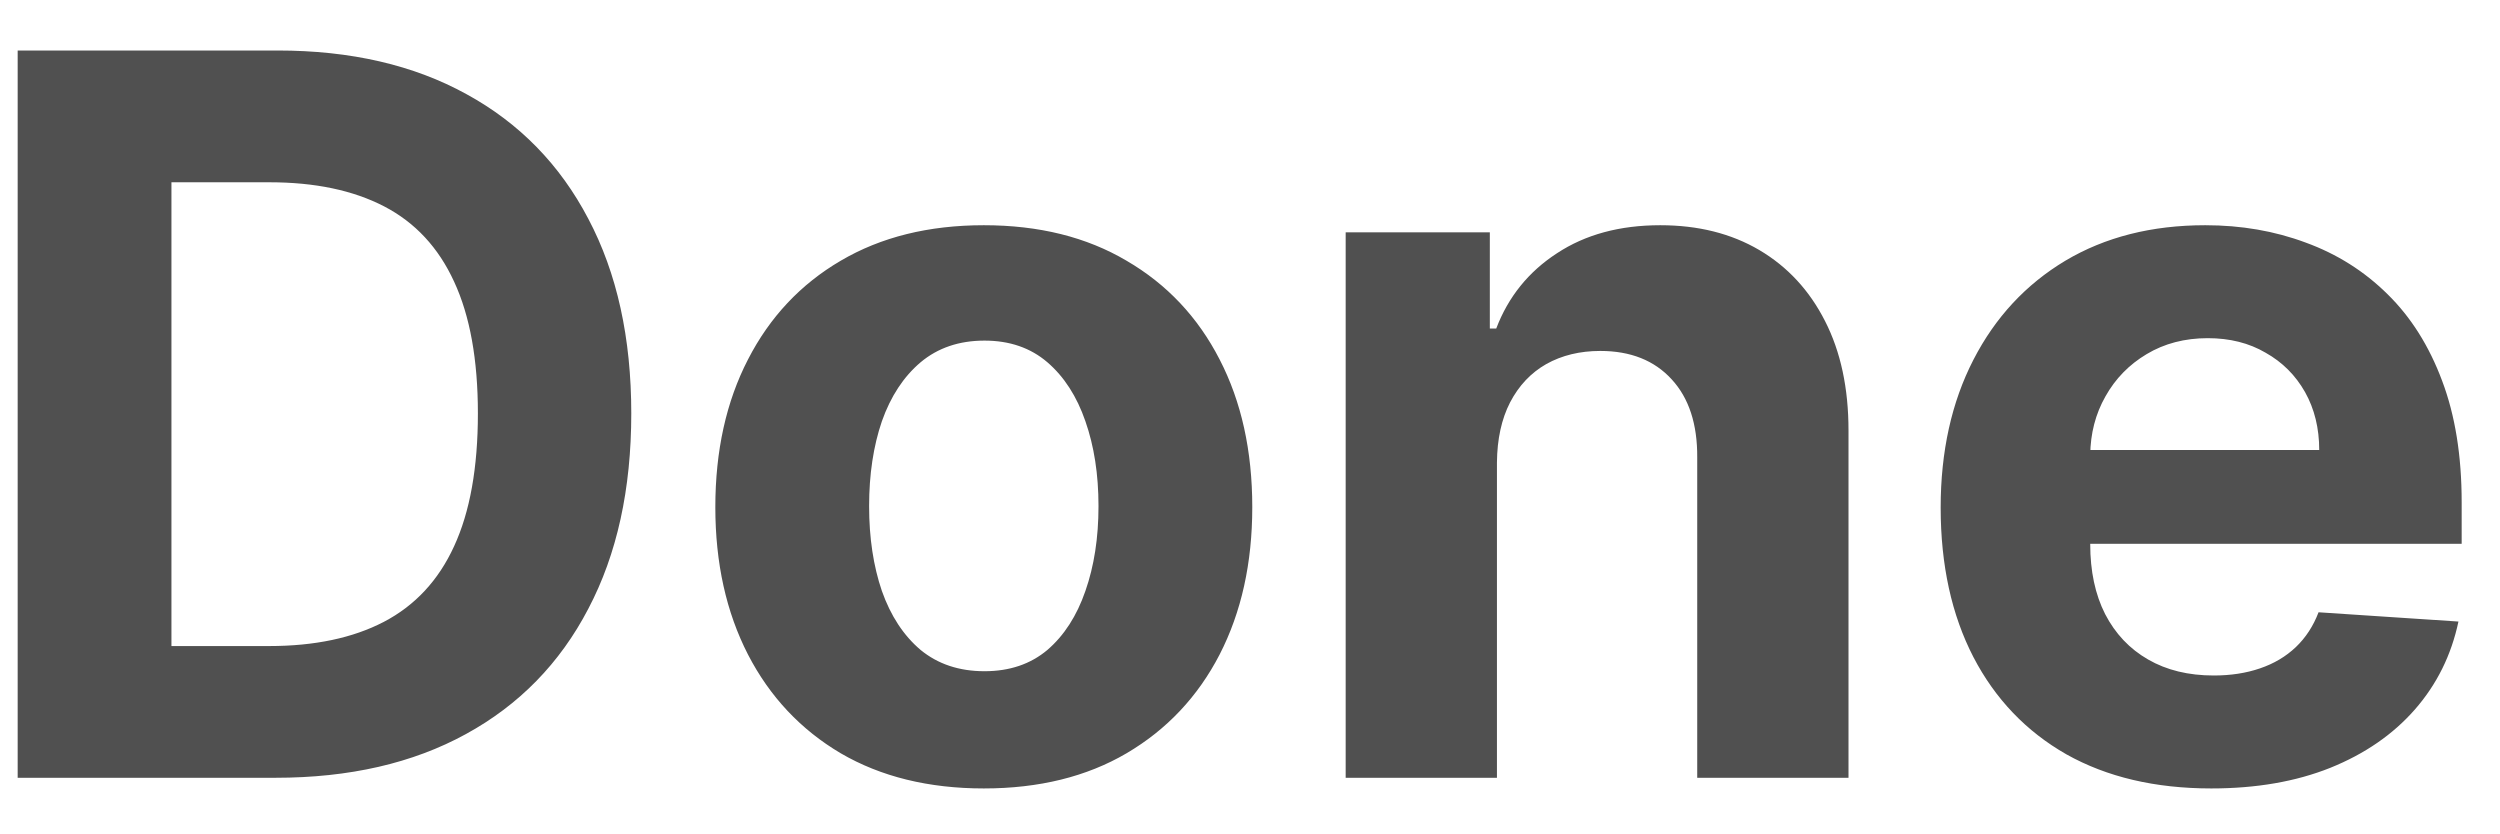
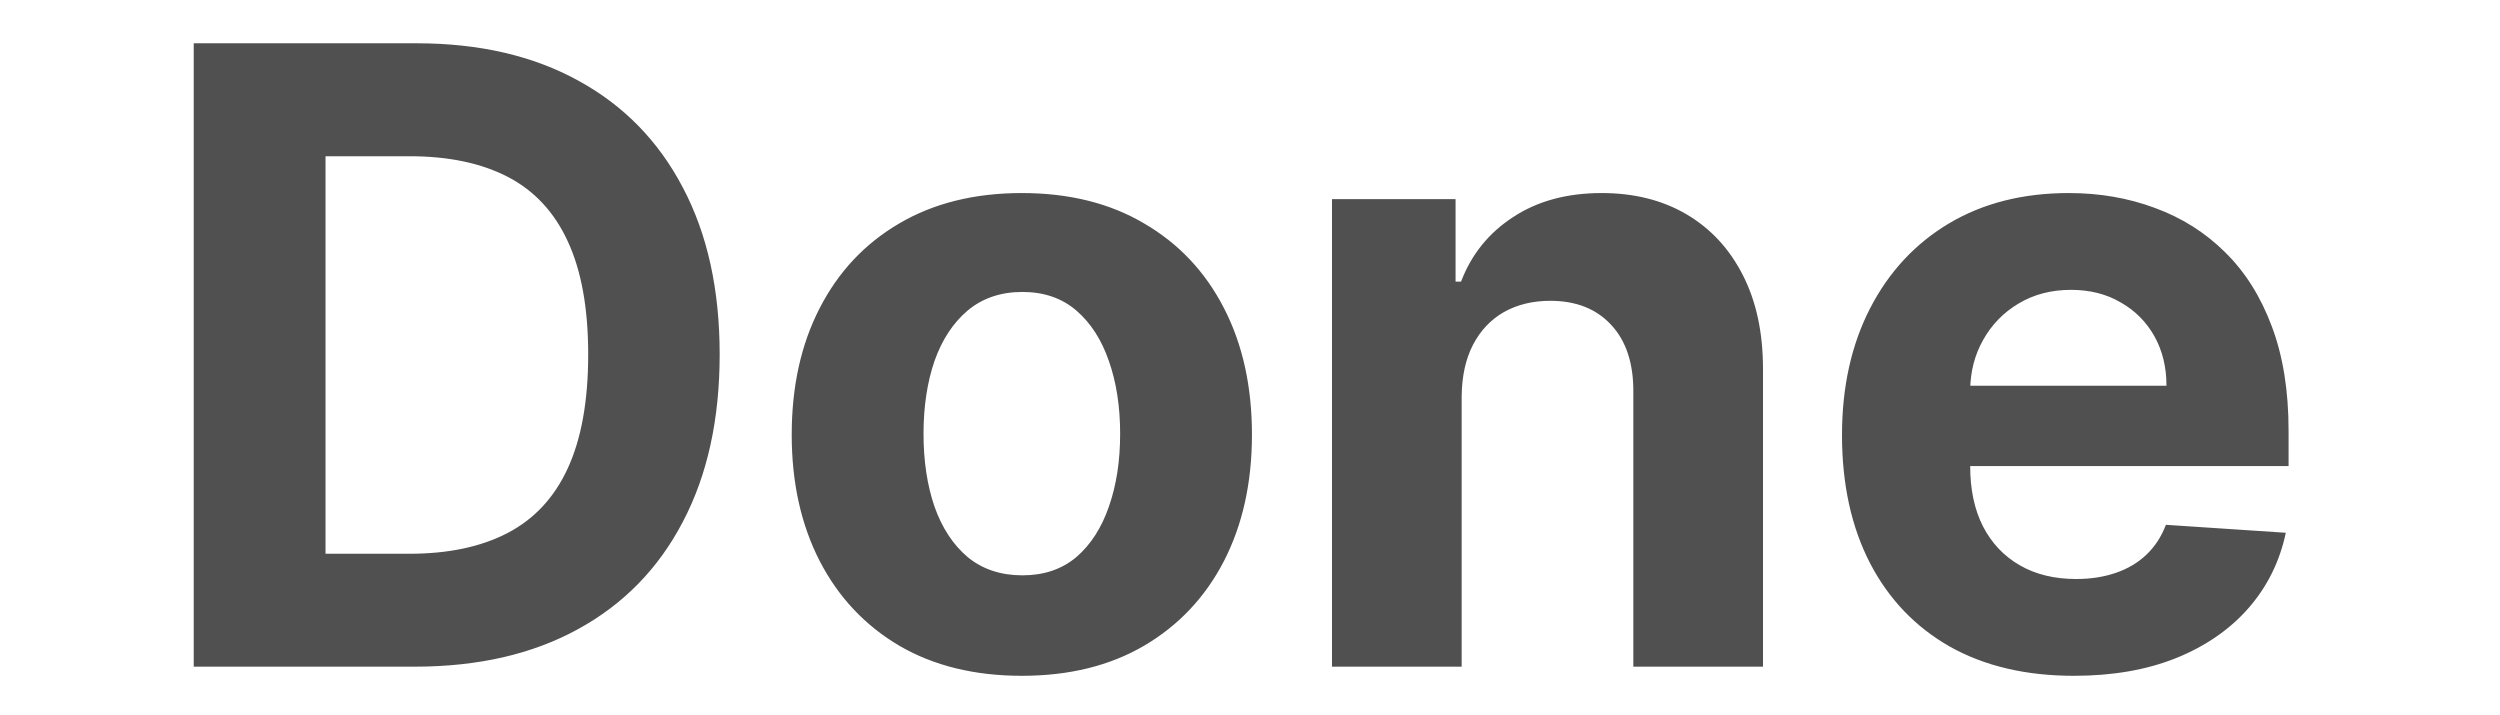
- <svg xmlns="http://www.w3.org/2000/svg" width="45" height="15" viewBox="0 0 45 15" fill="none">
+ <svg xmlns="http://www.w3.org/2000/svg" width="77" height="22" viewBox="0 0 45 15" fill="none">
  <path d="M4.959 14H0.318V0.909H4.997C6.314 0.909 7.447 1.171 8.397 1.695C9.348 2.215 10.079 2.963 10.59 3.939C11.106 4.915 11.363 6.082 11.363 7.442C11.363 8.805 11.106 9.977 10.59 10.957C10.079 11.938 9.344 12.69 8.385 13.214C7.43 13.738 6.288 14 4.959 14ZM3.086 11.629H4.844C5.662 11.629 6.35 11.484 6.908 11.194C7.471 10.9 7.893 10.446 8.174 9.832C8.459 9.214 8.602 8.418 8.602 7.442C8.602 6.474 8.459 5.684 8.174 5.07C7.893 4.457 7.473 4.005 6.915 3.715C6.356 3.425 5.668 3.281 4.85 3.281H3.086V11.629ZM17.709 14.192C16.716 14.192 15.857 13.981 15.133 13.559C14.412 13.133 13.856 12.54 13.464 11.782C13.072 11.019 12.876 10.135 12.876 9.129C12.876 8.115 13.072 7.229 13.464 6.47C13.856 5.707 14.412 5.115 15.133 4.693C15.857 4.267 16.716 4.054 17.709 4.054C18.701 4.054 19.558 4.267 20.278 4.693C21.003 5.115 21.561 5.707 21.953 6.47C22.345 7.229 22.541 8.115 22.541 9.129C22.541 10.135 22.345 11.019 21.953 11.782C21.561 12.54 21.003 13.133 20.278 13.559C19.558 13.981 18.701 14.192 17.709 14.192ZM17.721 12.082C18.173 12.082 18.55 11.954 18.853 11.699C19.155 11.439 19.383 11.085 19.537 10.638C19.694 10.19 19.773 9.681 19.773 9.11C19.773 8.539 19.694 8.03 19.537 7.582C19.383 7.135 19.155 6.781 18.853 6.521C18.55 6.261 18.173 6.131 17.721 6.131C17.265 6.131 16.882 6.261 16.571 6.521C16.264 6.781 16.032 7.135 15.874 7.582C15.721 8.03 15.644 8.539 15.644 9.11C15.644 9.681 15.721 10.19 15.874 10.638C16.032 11.085 16.264 11.439 16.571 11.699C16.882 11.954 17.265 12.082 17.721 12.082ZM26.945 8.324V14H24.222V4.182H26.817V5.914H26.932C27.149 5.343 27.514 4.891 28.025 4.559C28.536 4.222 29.156 4.054 29.885 4.054C30.567 4.054 31.161 4.203 31.668 4.501C32.175 4.8 32.57 5.226 32.851 5.78C33.132 6.33 33.273 6.986 33.273 7.749V14H30.55V8.234C30.554 7.634 30.401 7.165 30.09 6.828C29.778 6.487 29.35 6.317 28.805 6.317C28.438 6.317 28.114 6.396 27.833 6.553C27.556 6.711 27.339 6.941 27.181 7.244C27.028 7.542 26.949 7.902 26.945 8.324ZM39.803 14.192C38.793 14.192 37.924 13.987 37.195 13.578C36.471 13.165 35.913 12.581 35.521 11.827C35.129 11.068 34.932 10.171 34.932 9.136C34.932 8.126 35.129 7.239 35.521 6.477C35.913 5.714 36.465 5.119 37.176 4.693C37.892 4.267 38.731 4.054 39.695 4.054C40.342 4.054 40.945 4.158 41.504 4.367C42.066 4.572 42.556 4.881 42.974 5.294C43.396 5.707 43.724 6.227 43.958 6.854C44.193 7.476 44.31 8.205 44.31 9.04V9.788H36.019V8.1H41.746C41.746 7.708 41.661 7.361 41.491 7.058C41.32 6.756 41.084 6.519 40.781 6.349C40.483 6.174 40.136 6.087 39.739 6.087C39.326 6.087 38.959 6.183 38.64 6.374C38.325 6.562 38.077 6.815 37.898 7.135C37.719 7.45 37.628 7.802 37.624 8.19V9.794C37.624 10.28 37.713 10.7 37.892 11.053C38.075 11.407 38.333 11.68 38.666 11.871C38.998 12.063 39.392 12.159 39.848 12.159C40.151 12.159 40.428 12.117 40.679 12.031C40.93 11.946 41.146 11.818 41.325 11.648C41.504 11.477 41.64 11.268 41.734 11.021L44.252 11.188C44.124 11.793 43.862 12.321 43.466 12.773C43.074 13.22 42.567 13.57 41.945 13.821C41.327 14.068 40.613 14.192 39.803 14.192Z" fill="#505050" />
</svg>
